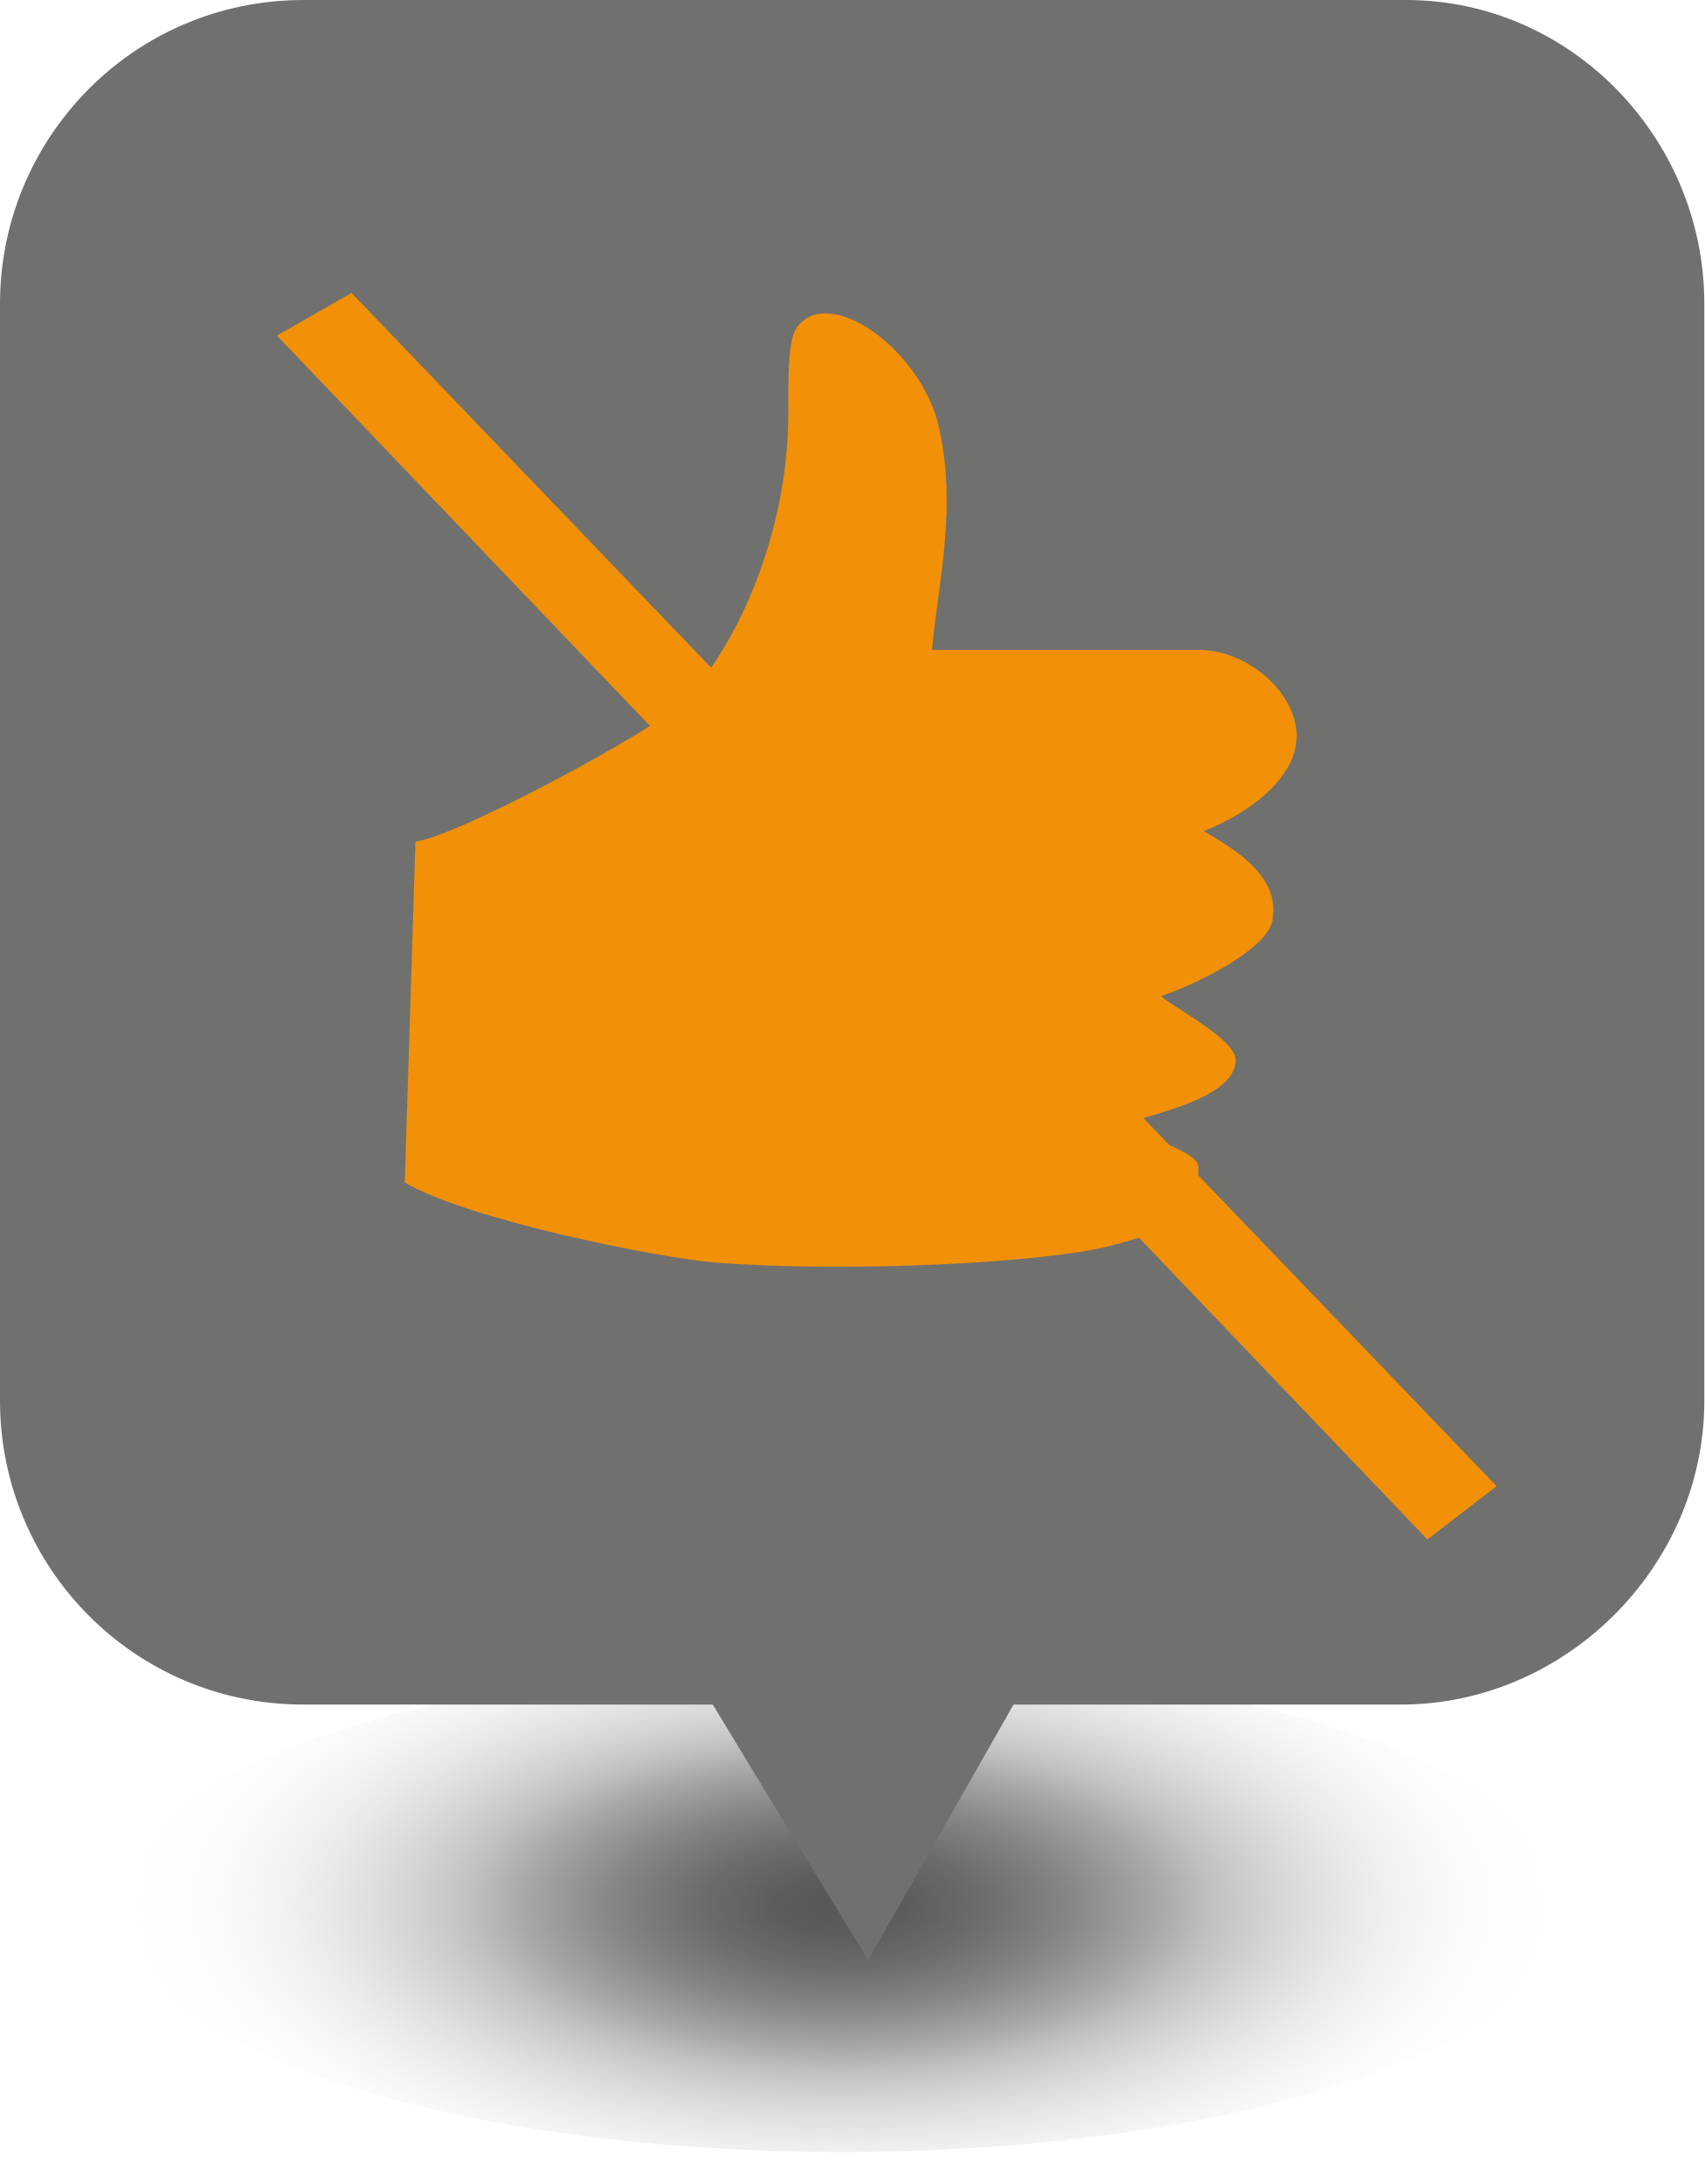
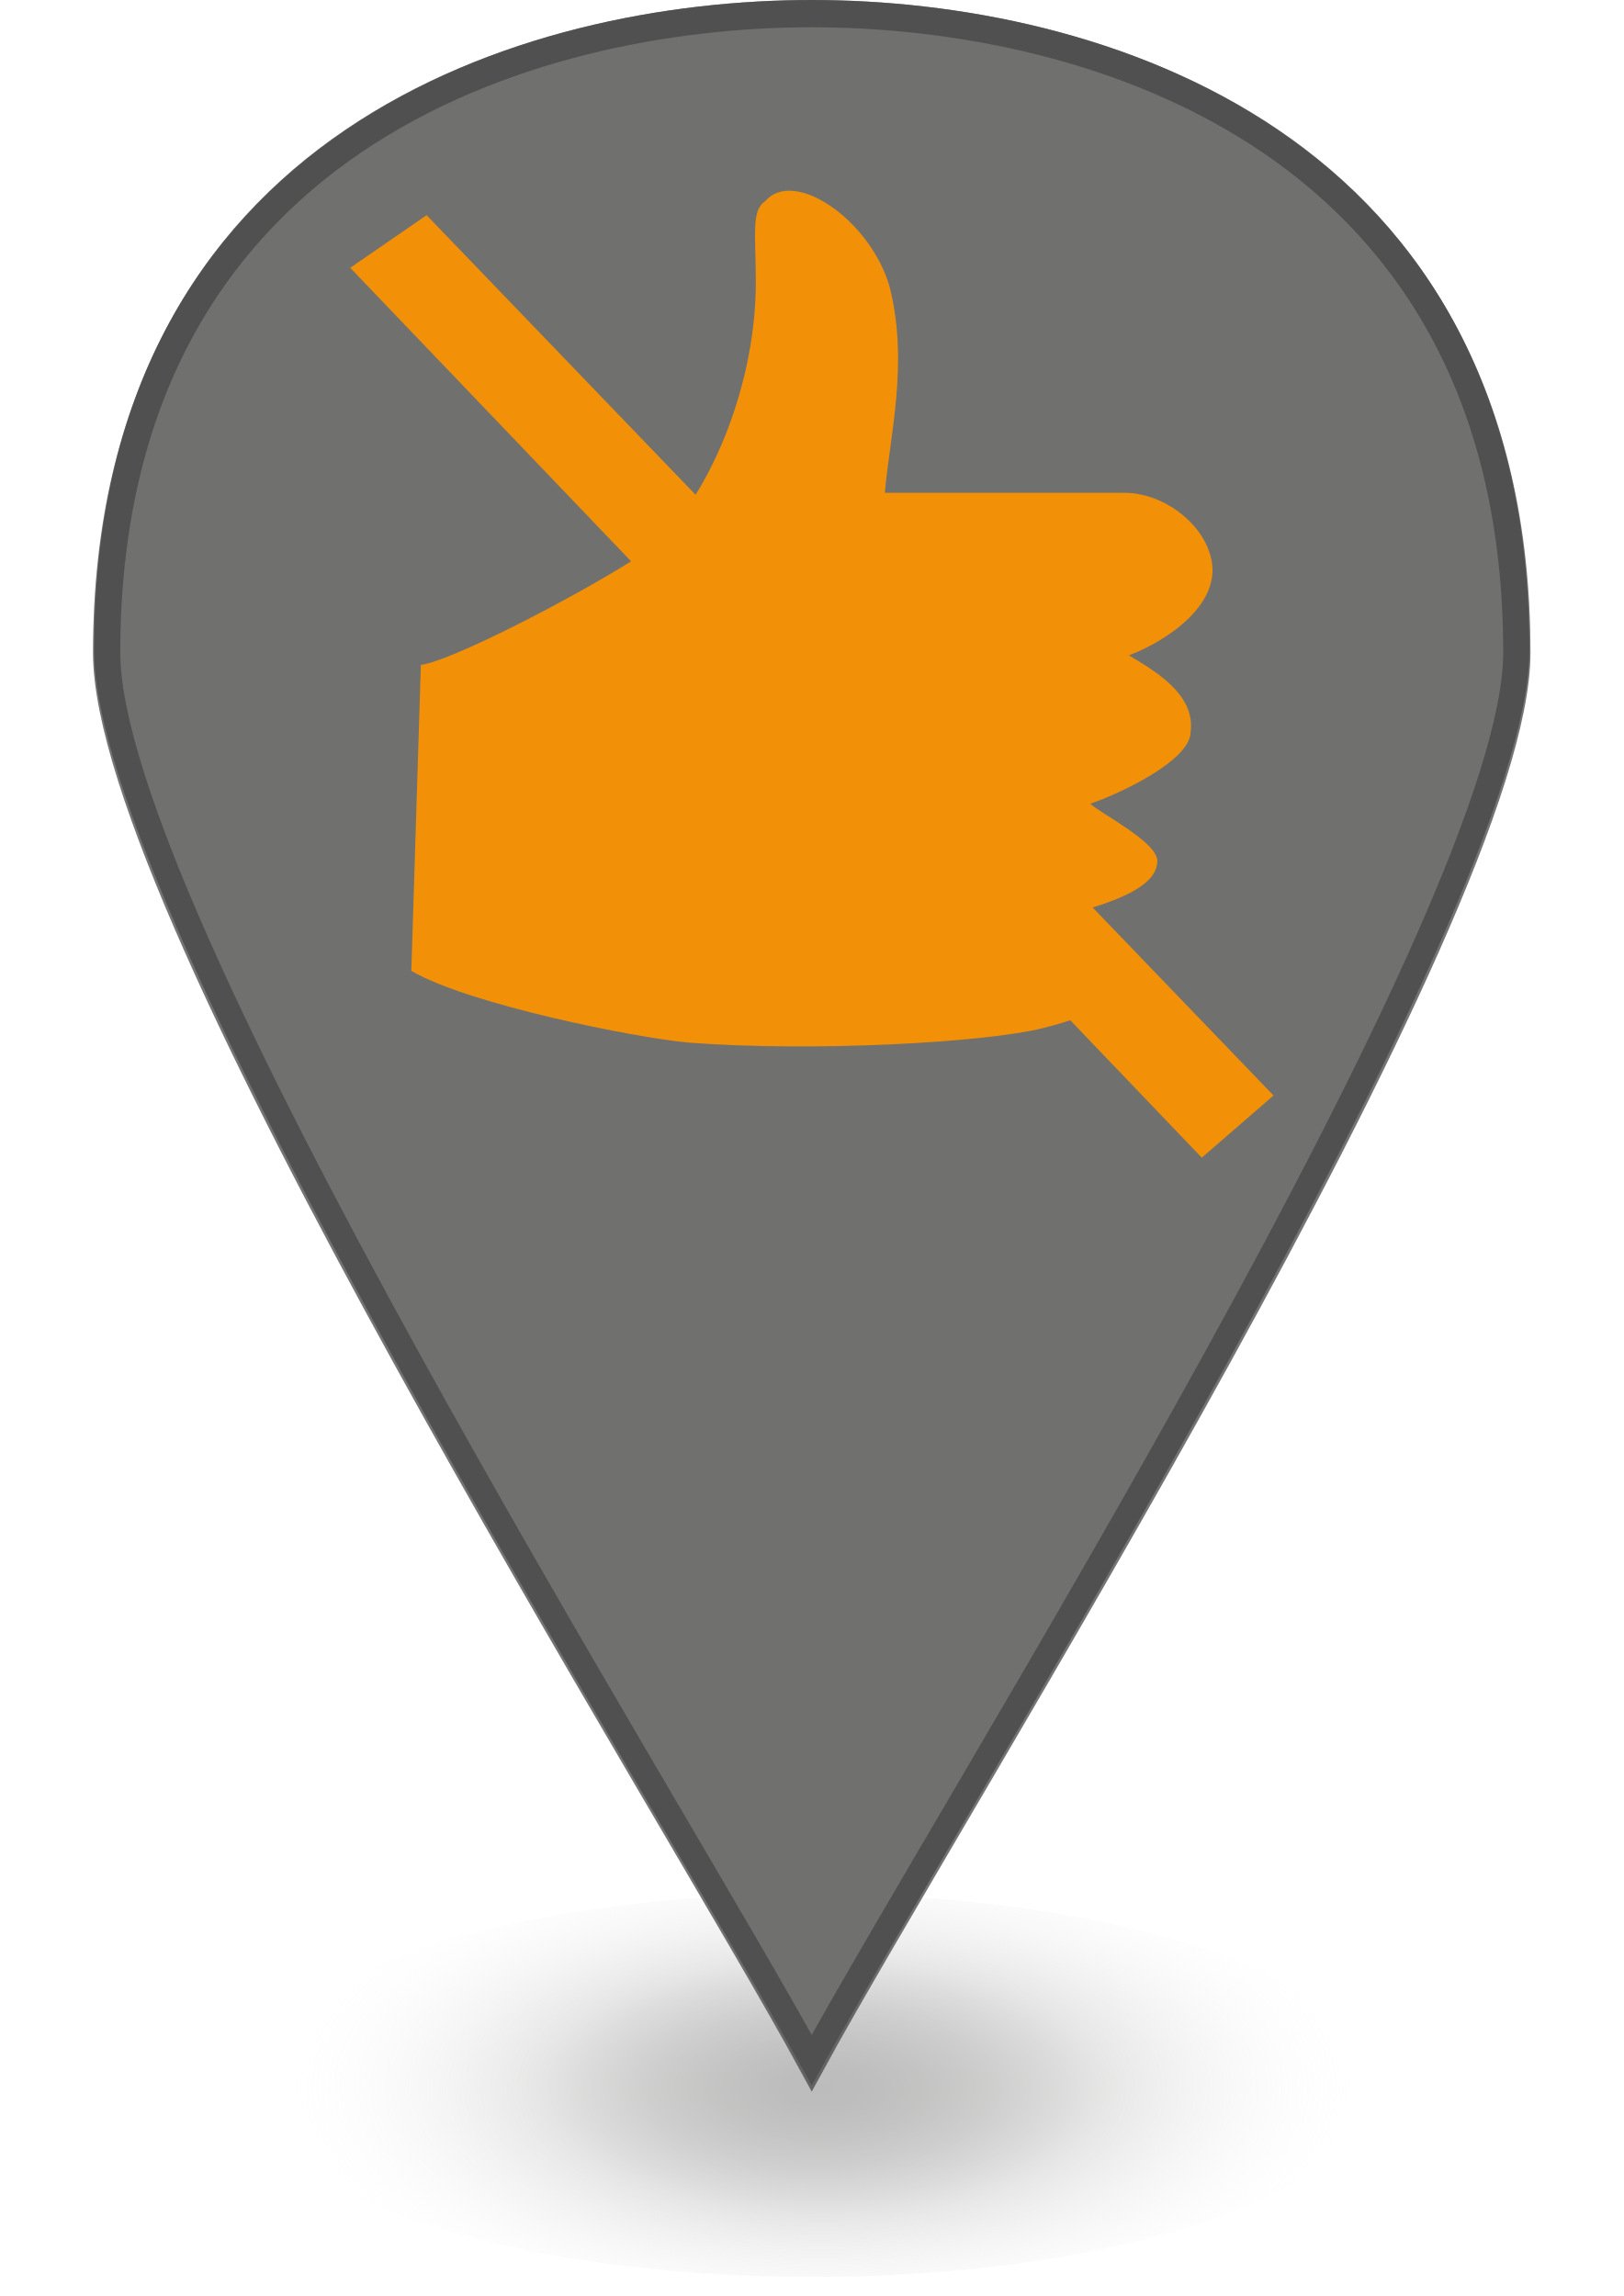
- <svg xmlns="http://www.w3.org/2000/svg" version="1.1" id="Camada_1" x="0px" y="0px" width="32px" height="41px" viewBox="0 0 32 41" style="enable-background:new 0 0 32 41;" xml:space="preserve">
-   <style type="text/css">
- 	.st0{fill:url(#SVGID_1_);}
- 	.st1{fill:#70706F;}
- 	.st2{fill-rule:evenodd;clip-rule:evenodd;fill:#F29107;}
- 	.st3{fill:#F29107;}
- </style>
+ <svg xmlns="http://www.w3.org/2000/svg" version="1.1" id="Camada_1" x="0px" y="0px" viewBox="0 0 595.3 841.9" enable-background="new 0 0 595.3 841.9" xml:space="preserve">
+   <radialGradient id="SVGID_1_" cx="-588.604" cy="545.198" r="0.228" gradientTransform="matrix(897.3595 0 0 -403.9855 528487.312 221016.547)" gradientUnits="userSpaceOnUse">
+     <stop offset="0" style="stop-color:#575757" />
+     <stop offset="8.651142e-002" style="stop-color:#5C5C5C" />
+     <stop offset="0.194" style="stop-color:#6C6C6B" />
+     <stop offset="0.313" style="stop-color:#858584" />
+     <stop offset="0.439" style="stop-color:#A8A8A7" />
+     <stop offset="0.512" style="stop-color:#C0C0BF" />
+     <stop offset="1" style="stop-color:#FFFFFF;stop-opacity:0" />
+   </radialGradient>
+   <ellipse opacity="0.4" fill="url(#SVGID_1_)" enable-background="new    " cx="297.6" cy="764.7" rx="205.2" ry="70.2" />
+   <path fill="#70706F" d="M297.6,0C192.4,0,34.5,47.4,34.5,238.5c0,96.5,210.5,429.7,263.1,526.2c52.6-96.5,263.1-429.7,263.1-526.2  C560.7,47.4,402.9,0,297.6,0z" />
+   <polygon fill="#F29107" points="128.4,98.2 440.6,424.5 466.9,401.7 156.4,78.9 " />
+   <path fill="#F29107" d="M413.9,240.3c14-5.3,35.1-19.3,29.8-36.8c-3.5-12.3-17.5-22.8-31.6-22.8h-87.7c1.8-21,8.8-47.4,1.8-75.4  c-7-24.6-35.1-43.8-45.6-31.6c-5.3,3.5-3.5,12.3-3.5,29.8c0,36.8-15.8,75.4-35.1,94.7c-8.8,8.8-73.7,43.8-87.7,45.6L150.8,356  c21,12.3,82.4,24.6,101.7,26.3c45.6,3.5,108.7,0,129.8-5.3c21-5.3,29.8-10.5,29.8-26.3c0-5.3-21-10.5-24.6-14  c10.5-3.5,36.8-8.8,36.8-21c0-7-21-17.5-24.6-21c10.5-3.5,36.8-15.8,36.8-26.3C438.4,254.3,422.6,245.6,413.9,240.3z" />
  <g>
-     <radialGradient id="SVGID_1_" cx="-128.173" cy="35.765" r="4.645" gradientTransform="matrix(2.9174 0 0 1.3134 389.7216 -11.2071)" gradientUnits="userSpaceOnUse">
-       <stop offset="0" style="stop-color:#575757" />
-       <stop offset="8.651142e-002" style="stop-color:#5C5C5C" />
-       <stop offset="0.194" style="stop-color:#6C6C6B" />
-       <stop offset="0.313" style="stop-color:#858584" />
-       <stop offset="0.439" style="stop-color:#A8A8A7" />
-       <stop offset="0.512" style="stop-color:#C0C0BF" />
-       <stop offset="1" style="stop-color:#FFFFFF;stop-opacity:0" />
-     </radialGradient>
-     <ellipse class="st0" cx="15.8" cy="35.8" rx="13.6" ry="4.6" />
-     <g>
-       <path class="st1" d="M32,26.3c0,3.1-2.6,5.7-5.7,5.7H5.7C2.5,32,0,29.4,0,26.3V5.7C0,2.6,2.5,0,5.7,0h20.7C29.5,0,32,2.6,32,5.7    V26.3z" />
-     </g>
-     <polygon class="st1" points="13.2,31.7 16.3,36.8 19.2,31.7  " />
-     <polygon class="st2" points="5.2,6.3 26.8,28.9 28.1,27.9 6.6,5.5  " />
-     <path class="st3" d="M22.6,15.6c0.8-0.3,2-1.1,1.7-2.1c-0.2-0.7-1-1.3-1.8-1.3h-5c0.1-1.2,0.5-2.7,0.1-4.3c-0.4-1.4-2-2.5-2.6-1.8   c-0.2,0.2-0.2,0.8-0.2,1.7c0,2.1-0.9,4.3-2,5.4c-0.5,0.5-4.2,2.5-5,2.6l-0.2,6.4c1.2,0.7,4.7,1.4,5.8,1.5c2.6,0.2,6.2,0,7.4-0.3   c1.2-0.3,1.7-0.6,1.7-1.5c0-0.3-1.2-0.6-1.4-0.8c0.6-0.2,2.1-0.5,2.1-1.2c0-0.4-1.2-1-1.4-1.2c0.6-0.2,2.1-0.9,2.1-1.5   C24,16.4,23.1,15.9,22.6,15.6z" />
+     <path opacity="0.75" fill="none" stroke="#464645" stroke-width="10" stroke-miterlimit="10" enable-background="new    " d="   M297.6,5C194.3,5,39.1,51.6,39.1,239.4c0,94.8,206.8,422.2,258.5,517.1c51.7-94.8,258.5-422.2,258.5-517.1   C556.2,51.6,401.1,5,297.6,5z" />
  </g>
</svg>
